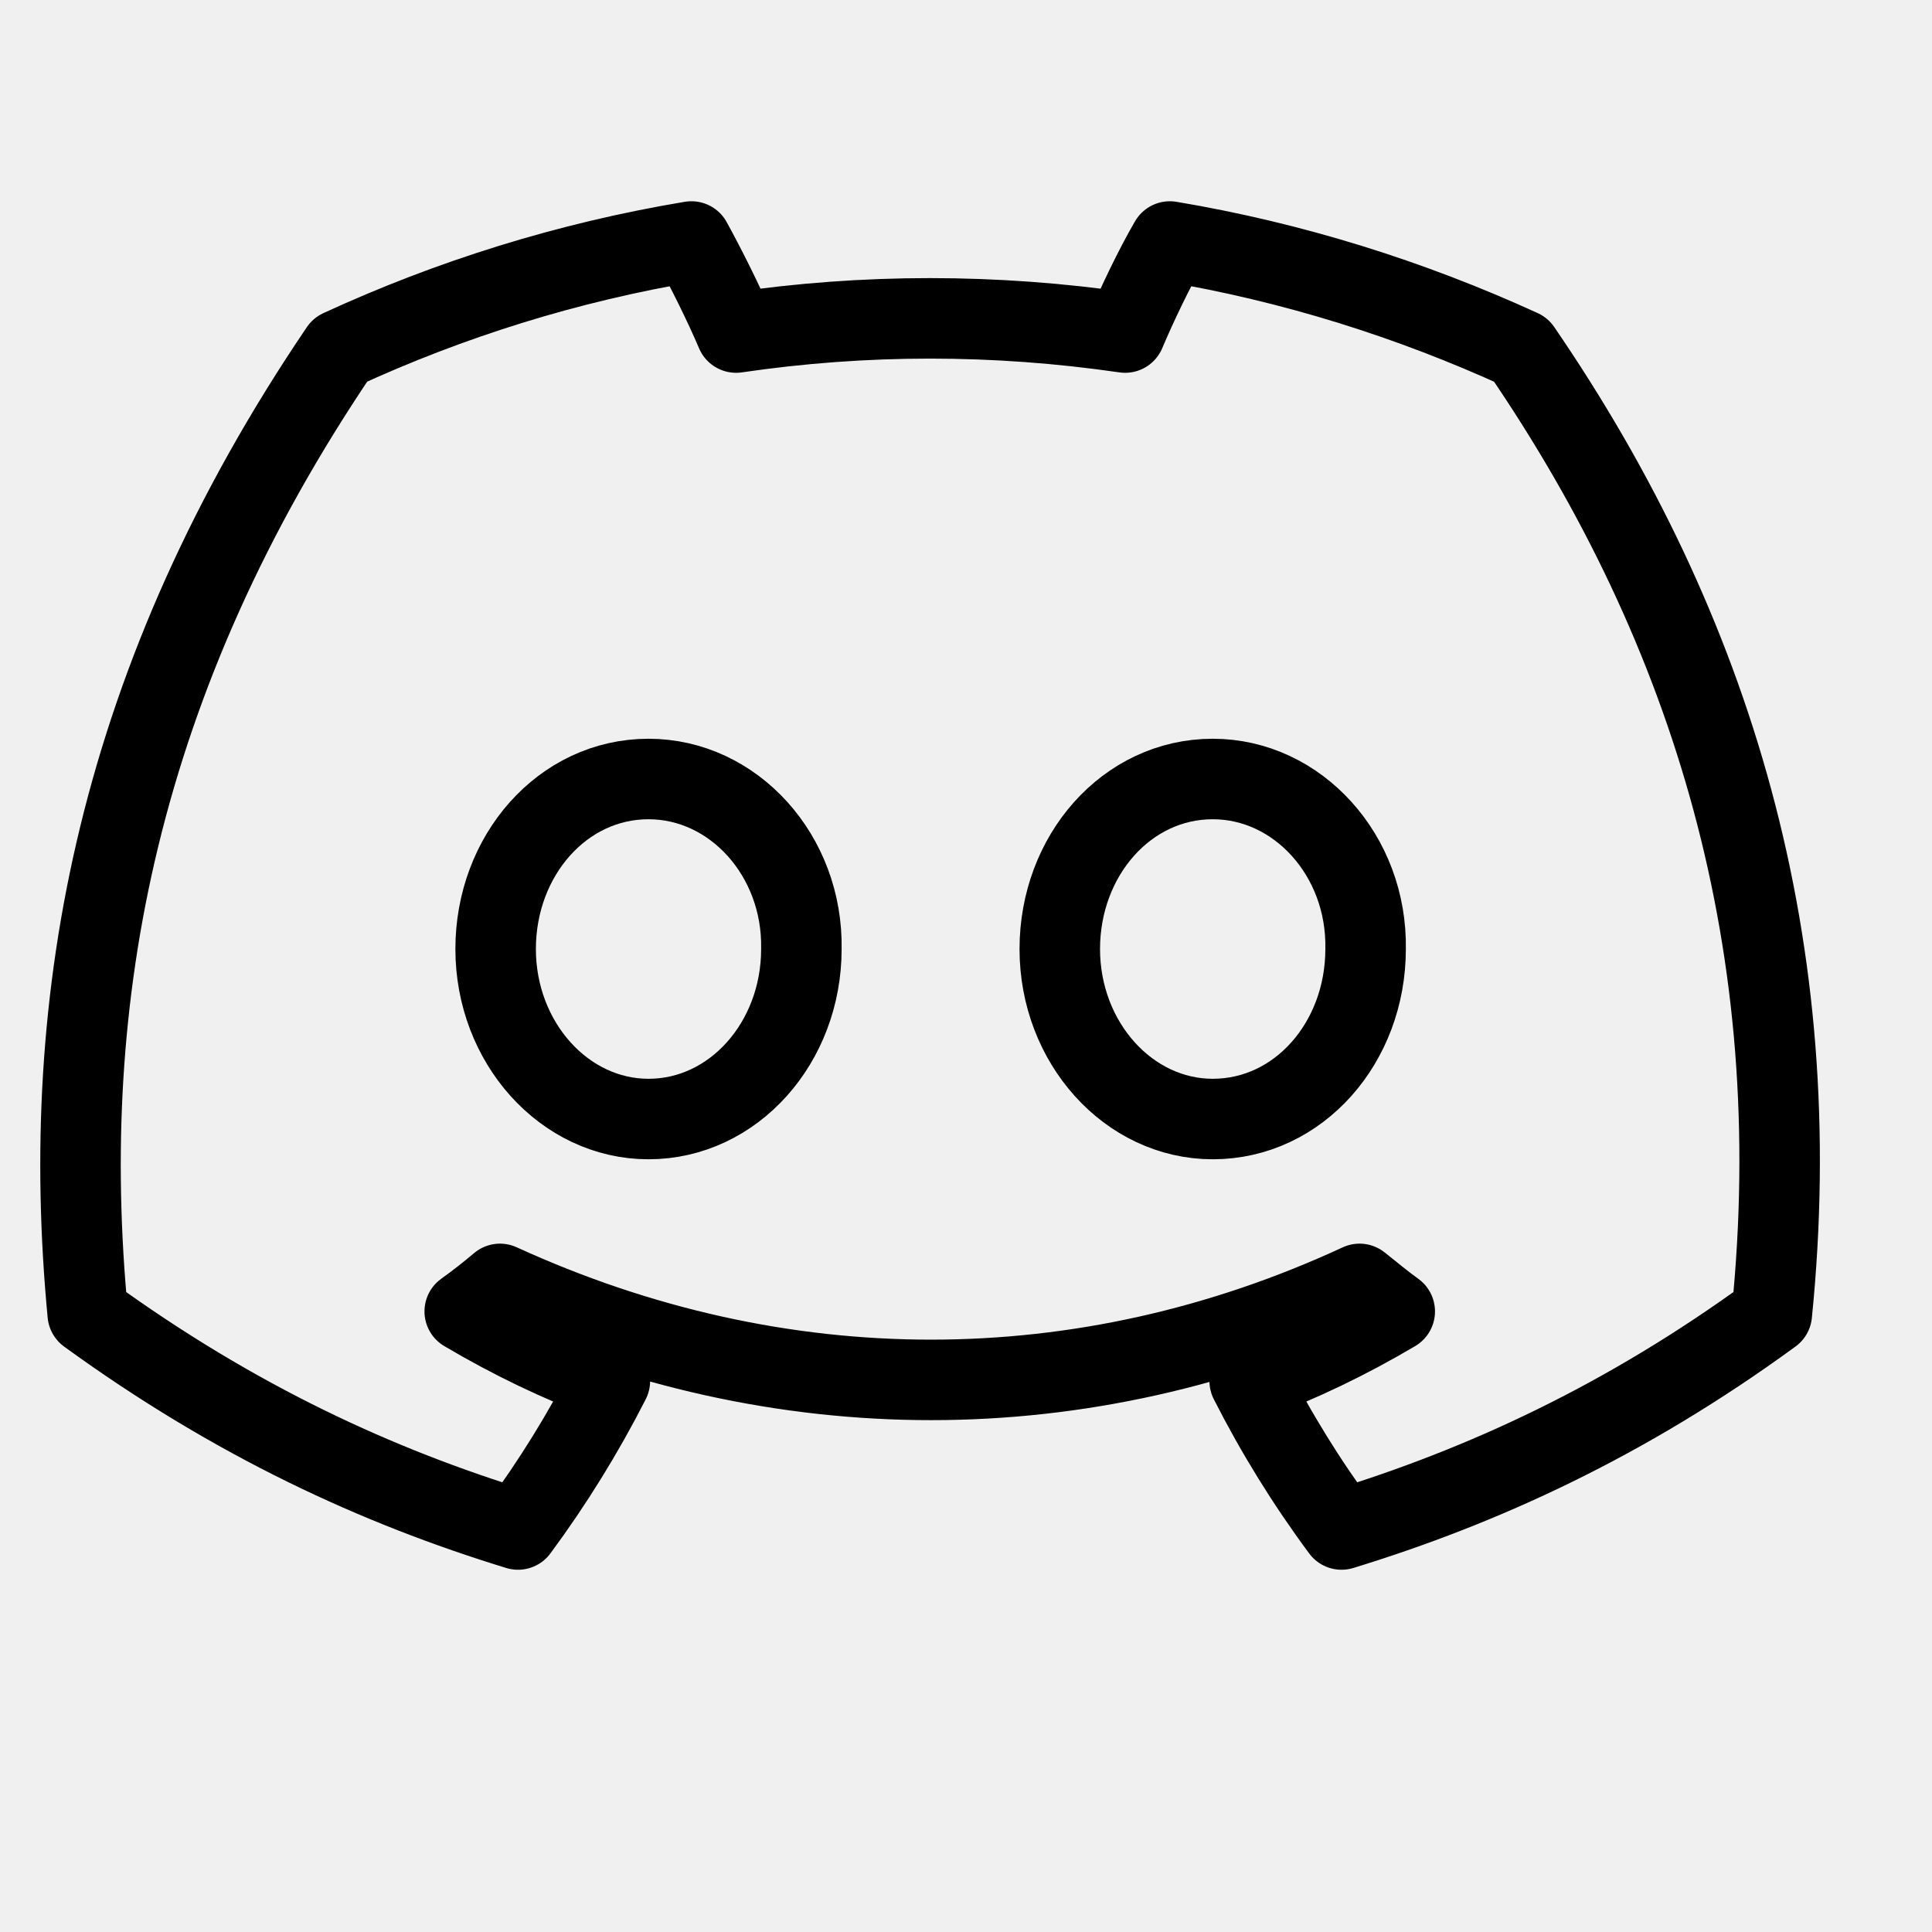
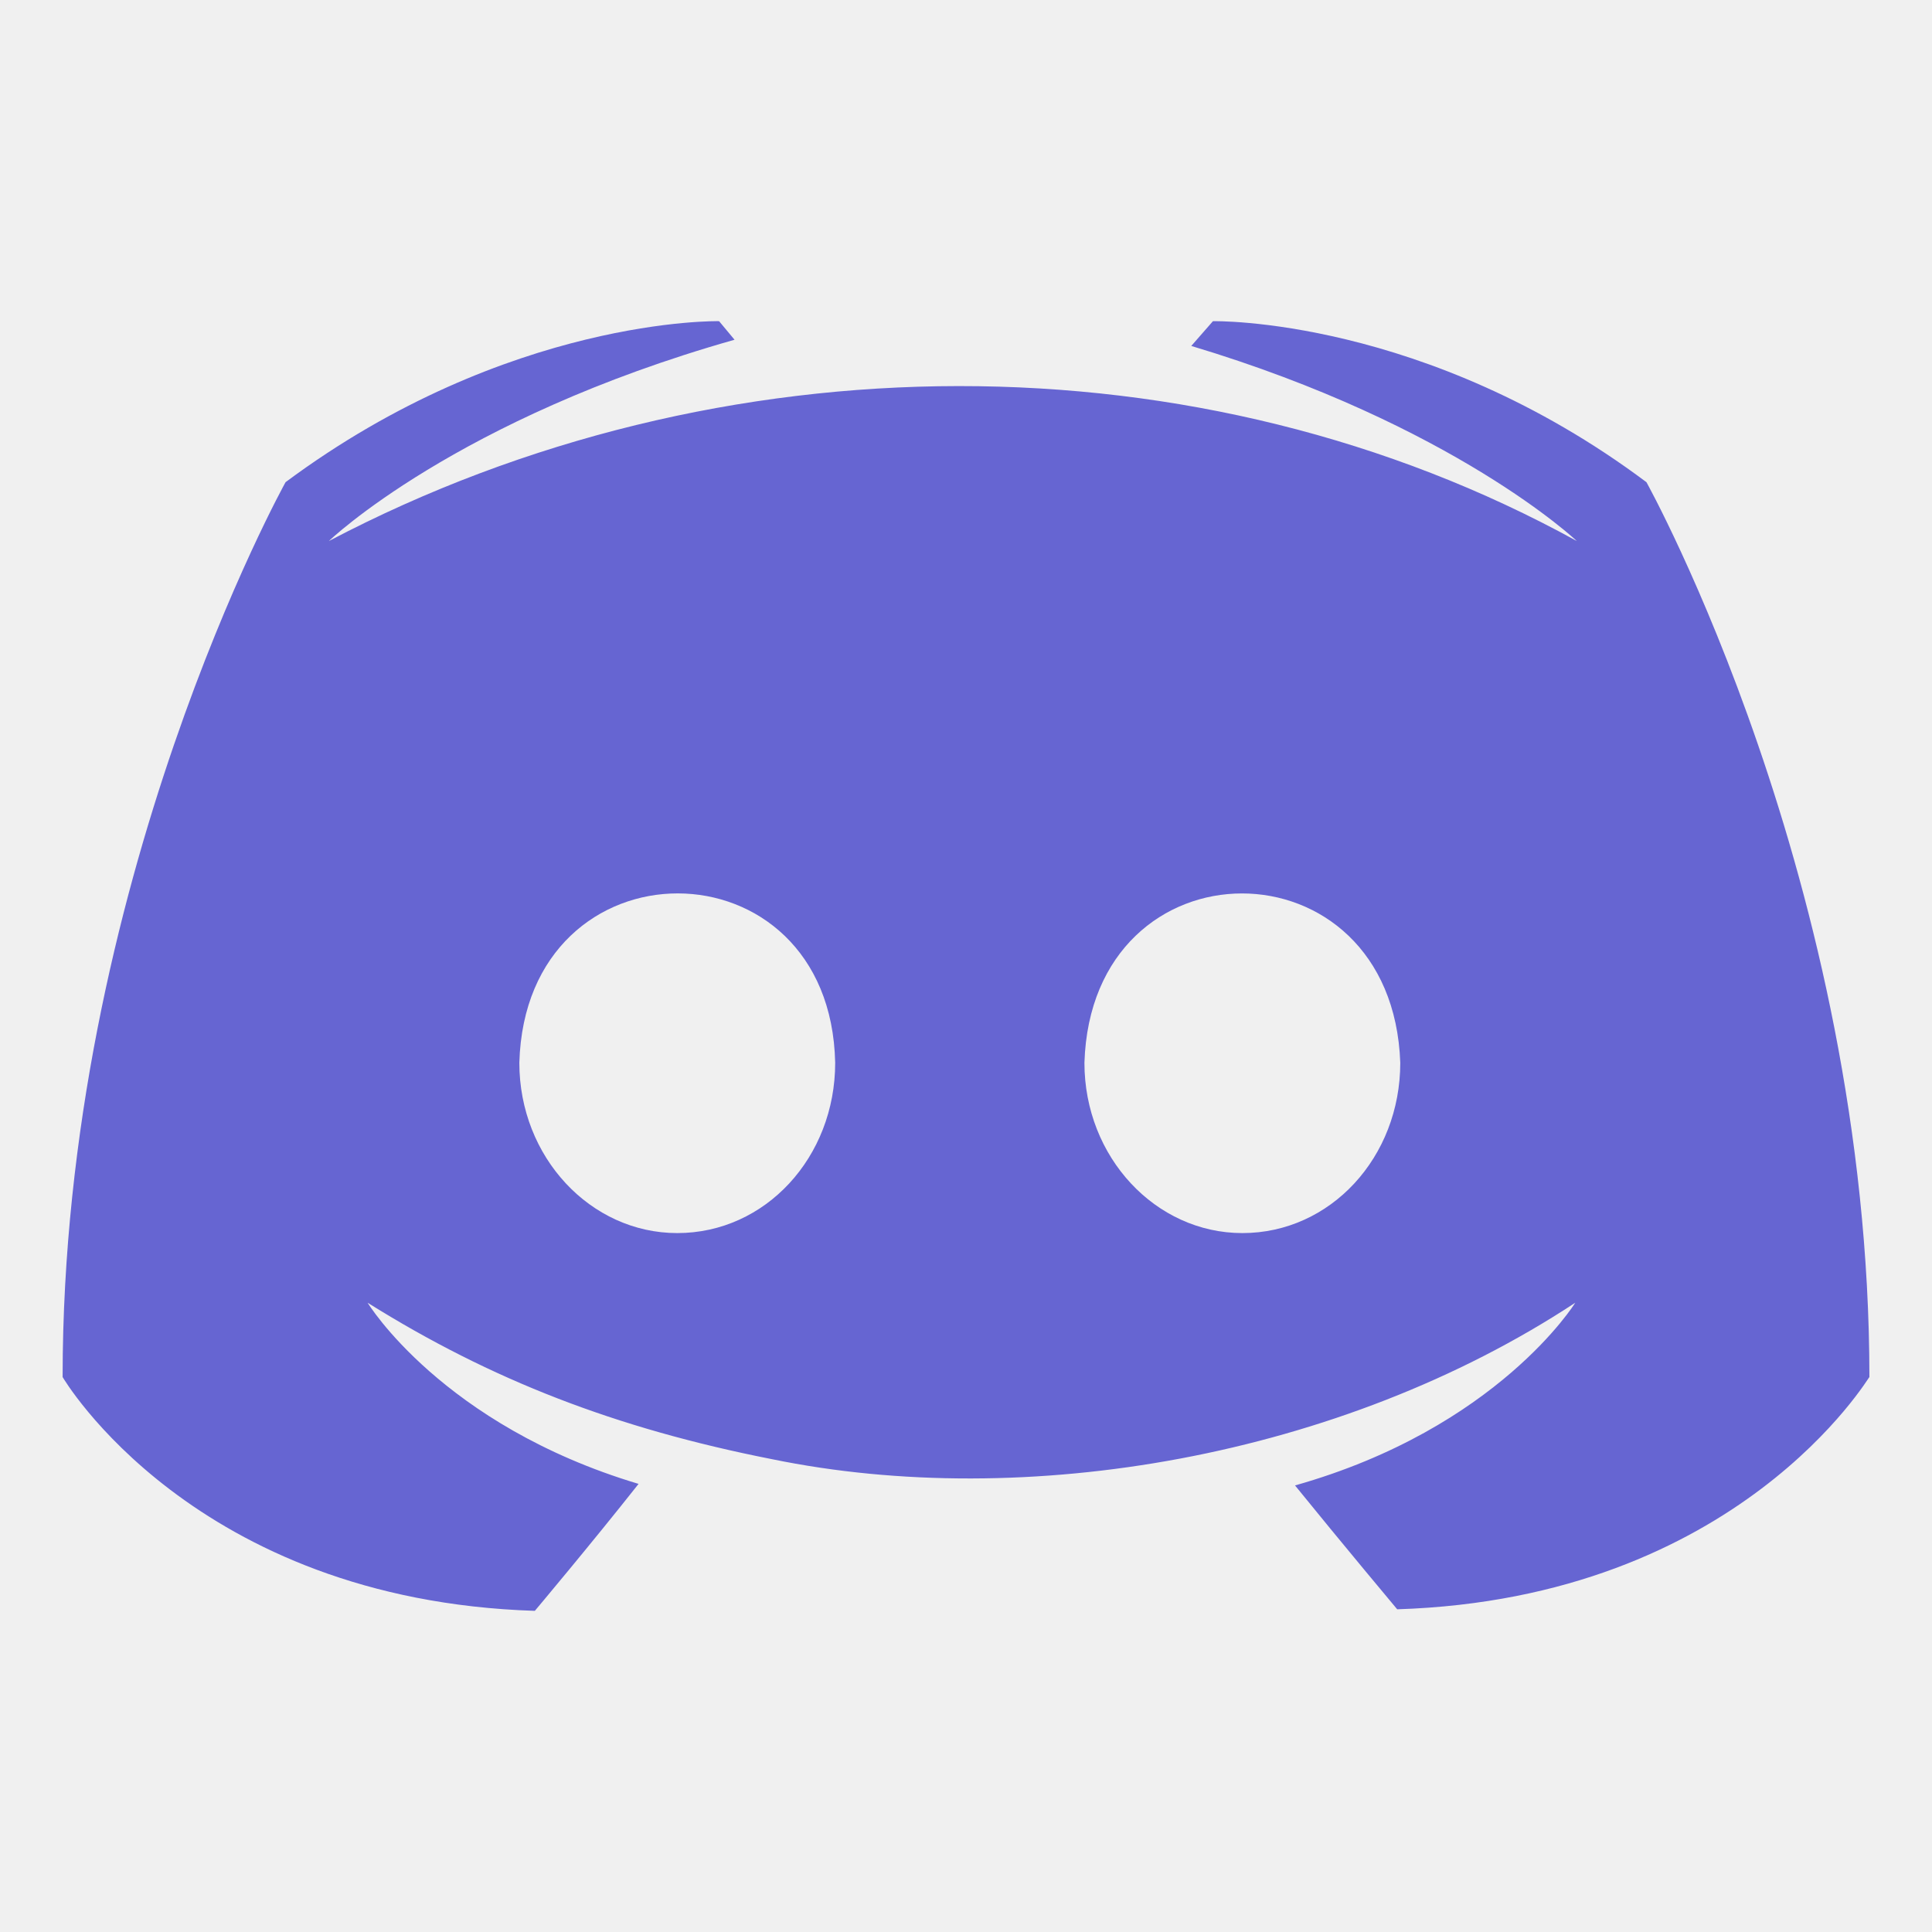
- <svg xmlns="http://www.w3.org/2000/svg" width="800px" height="800px" viewBox="0 0 24 24" fill="none">
-   <path d="M18.894 4.344C17.518 3.715 16.057 3.256 14.532 3C14.34 3.331 14.126 3.779 13.977 4.131C12.355 3.896 10.744 3.896 9.144 4.131C8.995 3.779 8.771 3.331 8.589 3C7.053 3.256 5.592 3.715 4.226 4.344C1.463 8.419 0.716 12.397 1.09 16.323C2.924 17.656 4.695 18.467 6.435 19C6.861 18.424 7.245 17.805 7.576 17.155C6.947 16.92 6.349 16.632 5.773 16.291C5.923 16.184 6.072 16.067 6.211 15.949C9.688 17.539 13.454 17.539 16.889 15.949C17.038 16.067 17.177 16.184 17.326 16.291C16.75 16.632 16.153 16.92 15.524 17.155C15.854 17.805 16.238 18.424 16.665 19C18.404 18.467 20.185 17.656 22.01 16.323C22.469 11.779 21.284 7.832 18.894 4.344ZM8.056 13.901C7.011 13.901 6.157 12.952 6.157 11.789C6.157 10.627 6.989 9.677 8.056 9.677C9.112 9.677 9.976 10.627 9.955 11.789C9.955 12.952 9.112 13.901 8.056 13.901ZM15.065 13.901C14.02 13.901 13.165 12.952 13.165 11.789C13.165 10.627 13.998 9.677 15.065 9.677C16.121 9.677 16.985 10.627 16.964 11.789C16.964 12.952 16.132 13.901 15.065 13.901Z" stroke="#000000" stroke-linejoin="round" />
+ <svg xmlns="http://www.w3.org/2000/svg" width="800px" height="800px" viewBox="0 0 100 100" version="1.1" xml:space="preserve">
+   <style type="text/css">
+ 	.st0{fill:#FFFFFF;}
+ 	.st1{fill:#F5BB41;}
+ 	.st2{fill:#2167D1;}
+ 	.st3{fill:#3D84F3;}
+ 	.st4{fill:#4CA853;}
+ 	.st5{fill:#398039;}
+ 	.st6{fill:#D74F3F;}
+ 	.st7{fill:#D43C89;}
+ 	.st8{fill:#B2005F;}
+ 	.st9{fill:none;stroke:#000000;stroke-width:3;stroke-linecap:round;stroke-linejoin:round;stroke-miterlimit:10;}
+ 	
+ 		.st10{fill-rule:evenodd;clip-rule:evenodd;fill:none;stroke:#000000;stroke-width:3;stroke-linecap:round;stroke-linejoin:round;stroke-miterlimit:10;}
+ 	
+ 		.st11{fill-rule:evenodd;clip-rule:evenodd;fill:none;stroke:#040404;stroke-width:3;stroke-linecap:round;stroke-linejoin:round;stroke-miterlimit:10;}
+ 	.st12{fill-rule:evenodd;clip-rule:evenodd;}
+ 	.st13{fill-rule:evenodd;clip-rule:evenodd;fill:#040404;}
+ 	.st14{fill:url(#SVGID_1_);}
+ 	.st15{fill:url(#SVGID_2_);}
+ 	.st16{fill:url(#SVGID_3_);}
+ 	.st17{fill:url(#SVGID_4_);}
+ 	.st18{fill:url(#SVGID_5_);}
+ 	.st19{fill:url(#SVGID_6_);}
+ 	.st20{fill:url(#SVGID_7_);}
+ 	.st21{fill:url(#SVGID_8_);}
+ 	.st22{fill:url(#SVGID_9_);}
+ 	.st23{fill:url(#SVGID_10_);}
+ 	.st24{fill:url(#SVGID_11_);}
+ 	.st25{fill:url(#SVGID_12_);}
+ 	.st26{fill:url(#SVGID_13_);}
+ 	.st27{fill:url(#SVGID_14_);}
+ 	.st28{fill:url(#SVGID_15_);}
+ 	.st29{fill:url(#SVGID_16_);}
+ 	.st30{fill:url(#SVGID_17_);}
+ 	.st31{fill:url(#SVGID_18_);}
+ 	.st32{fill:url(#SVGID_19_);}
+ 	.st33{fill:url(#SVGID_20_);}
+ 	.st34{fill:url(#SVGID_21_);}
+ 	.st35{fill:url(#SVGID_22_);}
+ 	.st36{fill:url(#SVGID_23_);}
+ 	.st37{fill:url(#SVGID_24_);}
+ 	.st38{fill:url(#SVGID_25_);}
+ 	.st39{fill:url(#SVGID_26_);}
+ 	.st40{fill:url(#SVGID_27_);}
+ 	.st41{fill:url(#SVGID_28_);}
+ 	.st42{fill:url(#SVGID_29_);}
+ 	.st43{fill:url(#SVGID_30_);}
+ 	.st44{fill:url(#SVGID_31_);}
+ 	.st45{fill:url(#SVGID_32_);}
+ 	.st46{fill:url(#SVGID_33_);}
+ 	.st47{fill:url(#SVGID_34_);}
+ 	.st48{fill:url(#SVGID_35_);}
+ 	.st49{fill:url(#SVGID_36_);}
+ 	.st50{fill:url(#SVGID_37_);}
+ 	.st51{fill:url(#SVGID_38_);}
+ 	.st52{fill:url(#SVGID_39_);}
+ 	.st53{fill:url(#SVGID_40_);}
+ 	.st54{fill:url(#SVGID_41_);}
+ 	.st55{fill:url(#SVGID_42_);}
+ 	.st56{fill:url(#SVGID_43_);}
+ 	.st57{fill:url(#SVGID_44_);}
+ 	.st58{fill:url(#SVGID_45_);}
+ 	.st59{fill:#040404;}
+ 	.st60{fill:url(#SVGID_46_);}
+ 	.st61{fill:url(#SVGID_47_);}
+ 	.st62{fill:url(#SVGID_48_);}
+ 	.st63{fill:url(#SVGID_49_);}
+ 	.st64{fill:url(#SVGID_50_);}
+ 	.st65{fill:url(#SVGID_51_);}
+ 	.st66{fill:url(#SVGID_52_);}
+ 	.st67{fill:url(#SVGID_53_);}
+ 	.st68{fill:url(#SVGID_54_);}
+ 	.st69{fill:url(#SVGID_55_);}
+ 	.st70{fill:url(#SVGID_56_);}
+ 	.st71{fill:url(#SVGID_57_);}
+ 	.st72{fill:url(#SVGID_58_);}
+ 	.st73{fill:url(#SVGID_59_);}
+ 	.st74{fill:url(#SVGID_60_);}
+ 	.st75{fill:url(#SVGID_61_);}
+ 	.st76{fill:url(#SVGID_62_);}
+ 	.st77{fill:none;stroke:#000000;stroke-width:3;stroke-miterlimit:10;}
+ 	.st78{fill:none;stroke:#FFFFFF;stroke-miterlimit:10;}
+ 	.st79{fill:#4BC9FF;}
+ 	.st80{fill:#5500DD;}
+ 	.st81{fill:#FF3A00;}
+ 	.st82{fill:#E6162D;}
+ 	.st83{fill:#F1F1F1;}
+ 	.st84{fill:#FF9933;}
+ 	.st85{fill:#B92B27;}
+ 	.st86{fill:#00ACED;}
+ 	.st87{fill:#BD2125;}
+ 	.st88{fill:#1877F2;}
+ 	.st89{fill:#6665D2;}
+ 	.st90{fill:#CE3056;}
+ 	.st91{fill:#5BB381;}
+ 	.st92{fill:#61C3EC;}
+ 	.st93{fill:#E4B34B;}
+ 	.st94{fill:#181EF2;}
+ 	.st95{fill:#FF0000;}
+ 	.st96{fill:#FE466C;}
+ 	.st97{fill:#FA4778;}
+ 	.st98{fill:#FF7700;}
+ 	.st99{fill-rule:evenodd;clip-rule:evenodd;fill:#1F6BF6;}
+ 	.st100{fill:#520094;}
+ 	.st101{fill:#4477E8;}
+ 	.st102{fill:#3D1D1C;}
+ 	.st103{fill:#FFE812;}
+ 	.st104{fill:#344356;}
+ 	.st105{fill:#00CC76;}
+ 	.st106{fill-rule:evenodd;clip-rule:evenodd;fill:#345E90;}
+ 	.st107{fill:#1F65D8;}
+ 	.st108{fill:#EB3587;}
+ 	.st109{fill-rule:evenodd;clip-rule:evenodd;fill:#603A88;}
+ 	.st110{fill:#E3CE99;}
+ 	.st111{fill:#783AF9;}
+ 	.st112{fill:#FF515E;}
+ 	.st113{fill:#FF4906;}
+ 	.st114{fill:#503227;}
+ 	.st115{fill:#4C7BD9;}
+ 	.st116{fill:#69C9D0;}
+ 	.st117{fill:#1B92D1;}
+ 	.st118{fill:#EB4F4A;}
+ 	.st119{fill:#513728;}
+ 	.st120{fill:#FF6600;}
+ 	.st121{fill-rule:evenodd;clip-rule:evenodd;fill:#B61438;}
+ 	.st122{fill:#FFFC00;}
+ 	.st123{fill:#141414;}
+ 	.st124{fill:#94D137;}
+ 	.st125{fill-rule:evenodd;clip-rule:evenodd;fill:#F1F1F1;}
+ 	.st126{fill-rule:evenodd;clip-rule:evenodd;fill:#66E066;}
+ 	.st127{fill:#2D8CFF;}
+ 	.st128{fill:#F1A300;}
+ 	.st129{fill:#4BA2F2;}
+ 	.st130{fill:#1A5099;}
+ 	.st131{fill:#EE6060;}
+ 	.st132{fill-rule:evenodd;clip-rule:evenodd;fill:#F48120;}
+ 	.st133{fill:#222222;}
+ 	.st134{fill:url(#SVGID_63_);}
+ 	.st135{fill:#0077B5;}
+ 	.st136{fill:#FFCC00;}
+ 	.st137{fill:#EB3352;}
+ 	.st138{fill:#F9D265;}
+ 	.st139{fill:#F5B955;}
+ 	.st140{fill:#DD2A7B;}
+ 	.st141{fill:#66E066;}
+ 	.st142{fill:#EB4E00;}
+ 	.st143{fill:#FFC794;}
+ 	.st144{fill:#B5332A;}
+ 	.st145{fill:#4E85EB;}
+ 	.st146{fill:#58A45C;}
+ 	.st147{fill:#F2BC42;}
+ 	.st148{fill:#D85040;}
+ 	.st149{fill:#464EB8;}
+ 	.st150{fill:#7B83EB;}
+ </style>
+   <g id="Layer_1" />
+   <g id="Layer_2">
+     <g>
+       <g>
+         <path class="st89" d="M85.22,24.958c-11.459-8.575-22.438-8.334-22.438-8.334l-1.122,1.282     c13.623,4.087,19.954,10.097,19.954,10.097c-19.491-10.731-44.317-10.654-64.59,0c0,0,6.571-6.331,20.996-10.418l-0.801-0.962     c0,0-10.899-0.24-22.438,8.334c0,0-11.54,20.755-11.54,46.319c0,0,6.732,11.54,24.442,12.101c0,0,2.965-3.526,5.369-6.571     c-10.177-3.045-14.024-9.376-14.024-9.376c6.394,4.001,12.859,6.505,20.916,8.094c13.108,2.698,29.413-0.076,41.591-8.094     c0,0-4.007,6.491-14.505,9.456c2.404,2.965,5.289,6.411,5.289,6.411c17.71-0.561,24.441-12.101,24.441-12.02     C96.759,45.713,85.22,24.958,85.22,24.958z M35.055,63.824c-4.488,0-8.174-3.927-8.174-8.815     c0.328-11.707,16.102-11.671,16.348,0C43.229,59.897,39.622,63.824,35.055,63.824z M64.304,63.824     c-4.488,0-8.174-3.927-8.174-8.815c0.36-11.684,15.937-11.689,16.348,0C72.478,59.897,68.872,63.824,64.304,63.824z" />
+       </g>
+     </g>
+   </g>
</svg>
